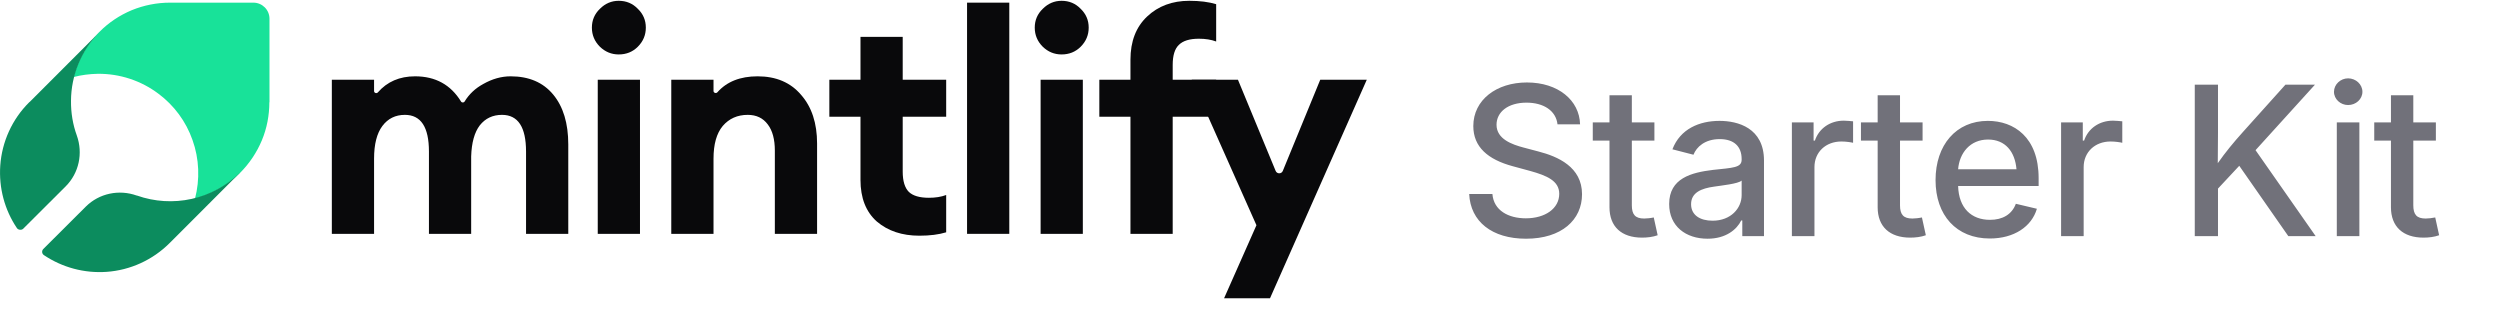
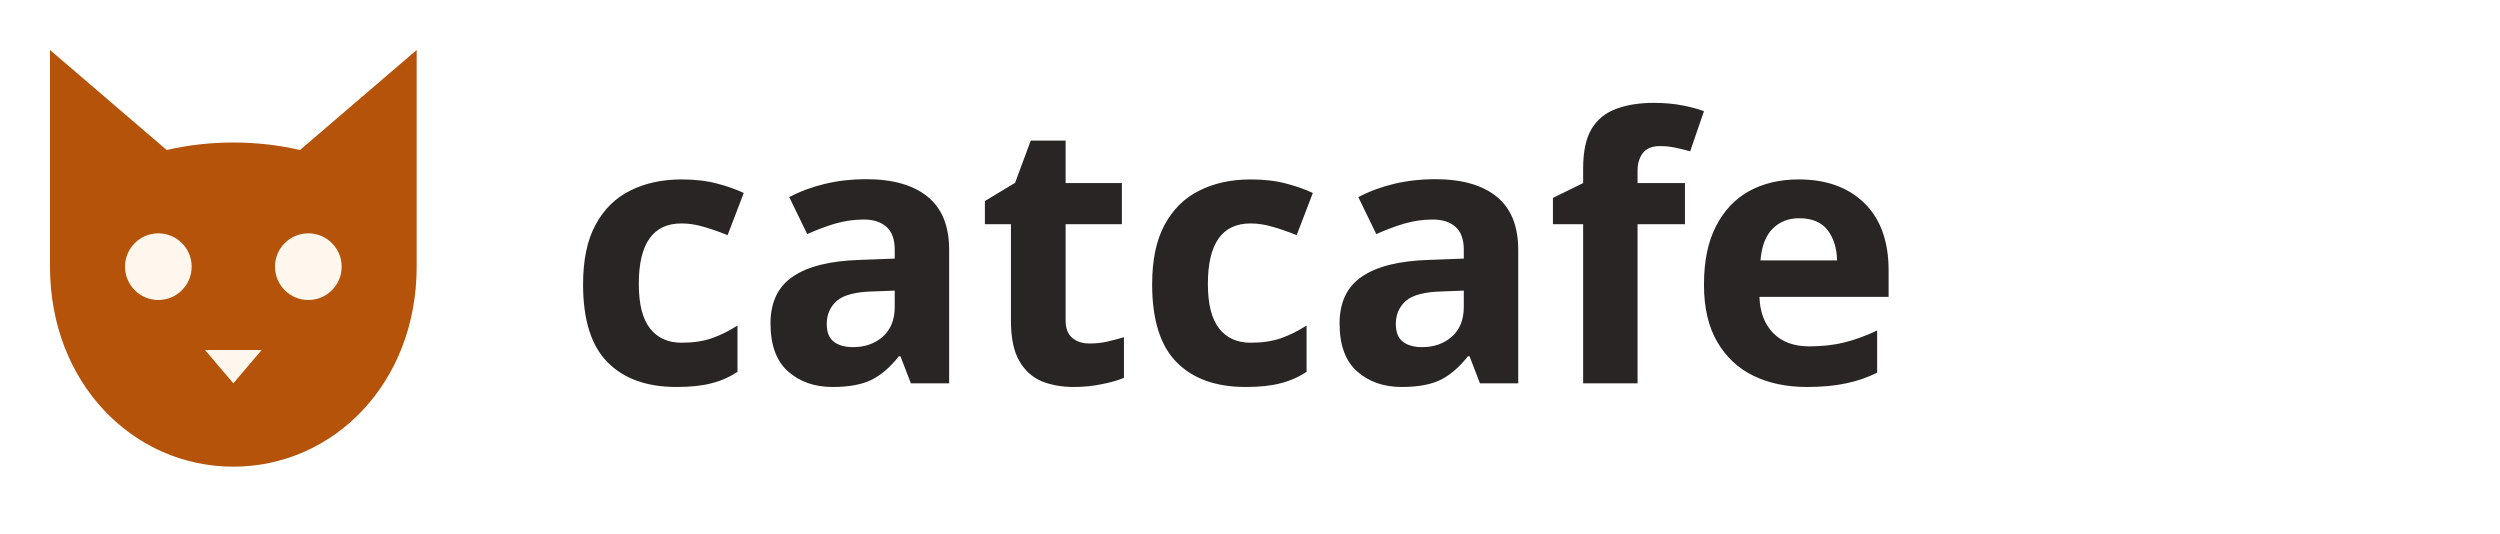
- <svg xmlns="http://www.w3.org/2000/svg" width="180" height="23" viewBox="0 0 180 23" fill="none">
-   <path d="M91.44 21.476H88.133L90.464 16.216L85.802 5.74H89.132L91.847 12.307C91.943 12.536 92.268 12.536 92.362 12.306L95.058 5.74H98.409L91.44 21.476Z" fill="#09090B" />
-   <path d="M81.393 16.837V8.403H79.152V5.74H81.393V4.297C81.393 2.98 81.792 1.944 82.592 1.19C83.391 0.435 84.404 0.058 85.633 0.058C86.387 0.058 87.031 0.139 87.564 0.302V2.988C87.208 2.854 86.794 2.788 86.32 2.788C85.655 2.788 85.174 2.936 84.878 3.232C84.582 3.513 84.434 3.994 84.434 4.674V5.74H87.564V8.403H84.434V16.837H81.393Z" fill="#09090B" />
-   <path d="M76.433 3.92C75.915 3.92 75.463 3.735 75.079 3.365C74.694 2.98 74.502 2.521 74.502 1.989C74.502 1.456 74.694 1.005 75.079 0.635C75.463 0.25 75.915 0.058 76.433 0.058C76.98 0.058 77.438 0.25 77.809 0.635C78.193 1.005 78.386 1.456 78.386 1.989C78.386 2.521 78.193 2.98 77.809 3.365C77.438 3.735 76.98 3.92 76.433 3.92ZM74.924 16.837V5.74H77.964V16.837H74.924Z" fill="#09090B" />
-   <path d="M69.628 16.837V0.191H72.669V16.837H69.628Z" fill="#09090B" />
-   <path d="M66.194 16.97C64.951 16.97 63.93 16.63 63.131 15.949C62.347 15.254 61.955 14.255 61.955 12.953V8.403H59.713V5.74H61.955V2.655H64.995V5.74H68.125V8.403H64.995V12.354C64.995 13.034 65.143 13.523 65.439 13.819C65.735 14.1 66.216 14.24 66.882 14.24C67.355 14.24 67.769 14.174 68.125 14.04V16.726C67.592 16.889 66.948 16.97 66.194 16.97Z" fill="#09090B" />
-   <path d="M48.332 16.837V5.74H51.373V6.551C51.373 6.688 51.559 6.748 51.65 6.646C52.328 5.879 53.293 5.495 54.546 5.495C55.878 5.495 56.921 5.939 57.676 6.827C58.445 7.7 58.83 8.869 58.83 10.334V16.837H55.789V10.844C55.789 10.03 55.619 9.402 55.279 8.958C54.939 8.499 54.458 8.27 53.836 8.27C53.096 8.27 52.497 8.536 52.038 9.069C51.594 9.601 51.373 10.386 51.373 11.421V16.837H48.332Z" fill="#09090B" />
-   <path d="M44.547 3.92C44.029 3.92 43.578 3.735 43.193 3.365C42.809 2.98 42.616 2.521 42.616 1.989C42.616 1.456 42.809 1.005 43.193 0.635C43.578 0.25 44.029 0.058 44.547 0.058C45.095 0.058 45.553 0.25 45.923 0.635C46.308 1.005 46.5 1.456 46.5 1.989C46.5 2.521 46.308 2.98 45.923 3.365C45.553 3.735 45.095 3.92 44.547 3.92ZM43.038 16.837V5.74H46.079V16.837H43.038Z" fill="#09090B" />
-   <path d="M37.875 16.837V10.911C37.875 9.15 37.298 8.27 36.144 8.27C35.478 8.27 34.945 8.521 34.546 9.024C34.161 9.527 33.954 10.275 33.924 11.266V16.837H30.884V10.911C30.884 9.15 30.306 8.27 29.152 8.27C28.472 8.27 27.932 8.536 27.532 9.069C27.133 9.601 26.933 10.386 26.933 11.421V16.837H23.892V5.74H26.933V6.559C26.933 6.695 27.116 6.755 27.206 6.652C27.878 5.881 28.771 5.495 29.885 5.495C31.349 5.495 32.452 6.1 33.193 7.309C33.252 7.404 33.395 7.403 33.454 7.307C33.774 6.78 34.219 6.361 34.79 6.05C35.441 5.68 36.099 5.495 36.765 5.495C38.082 5.495 39.103 5.932 39.828 6.805C40.553 7.678 40.916 8.876 40.916 10.4V16.837H37.875Z" fill="#09090B" />
-   <path d="M19.403 7.362V1.35C19.403 0.705 18.879 0.191 18.244 0.191H12.235C11.291 0.191 10.357 0.378 9.487 0.733C8.618 1.098 7.824 1.621 7.16 2.295L7.114 2.341C6.235 3.23 5.609 4.333 5.291 5.548C5.861 5.399 6.45 5.324 7.039 5.314C8.609 5.296 10.151 5.801 11.403 6.745C12.534 7.586 13.394 8.746 13.861 10.083C14.347 11.438 14.403 12.916 14.039 14.309C15.244 13.991 16.356 13.364 17.244 12.486L17.291 12.439C17.954 11.775 18.487 10.98 18.851 10.111C19.216 9.241 19.393 8.306 19.393 7.362H19.403Z" fill="#18E299" />
-   <path d="M5.112 7.26C5.121 5.416 5.857 3.646 7.151 2.324L2.151 7.326C2.133 7.344 2.114 7.354 2.095 7.372C0.876 8.583 0.14 10.204 0.019 11.918C-0.092 13.52 0.327 15.103 1.22 16.426C1.306 16.552 1.537 16.593 1.667 16.472L4.73 13.417C5.689 12.458 5.987 11.033 5.531 9.757C5.242 8.965 5.103 8.117 5.112 7.26Z" fill="#0C8C5E" />
-   <path d="M17.262 12.44C16.303 13.38 15.102 14.032 13.799 14.321C12.486 14.61 11.127 14.526 9.861 14.079C9.861 14.079 9.851 14.079 9.842 14.079C8.567 13.622 7.142 13.921 6.183 14.871L3.12 17.926C2.99 18.056 3.009 18.27 3.167 18.373C4.489 19.258 6.072 19.686 7.673 19.574C9.386 19.453 10.997 18.717 12.216 17.497L12.263 17.451L17.262 12.449V12.44Z" fill="#0C8C5E" />
-   <text x="105" y="17" font-family="Inter, ui-sans-serif, system-ui, -apple-system, sans-serif" font-size="15" font-weight="500" fill="#71717A" letter-spacing="-0.01em">Starter Kit</text>
+ <svg xmlns="http://www.w3.org/2000/svg" width="150" height="32" viewBox="0 0 150 32" fill="none" role="img" aria-label="catcafe">
+   <path d="M3 3L10 9C12.6 8.4 15.4 8.4 18 9L25 3V16C25 23 20 28 14 28C8 28 3 23 3 16V3Z" fill="#B45309" />
+   <circle cx="9.5" cy="16" r="2" fill="#FFF7ED" />
+   <circle cx="18.5" cy="16" r="2" fill="#FFF7ED" />
+   <path d="M12.3 21H15.7L14 23L12.3 21Z" fill="#FFF7ED" />
+   <text x="34" y="23" font-family="'Zen Maru Gothic','Noto Sans JP',system-ui,sans-serif" font-size="22" font-weight="700" fill="#292524">catcafe</text>
</svg>
